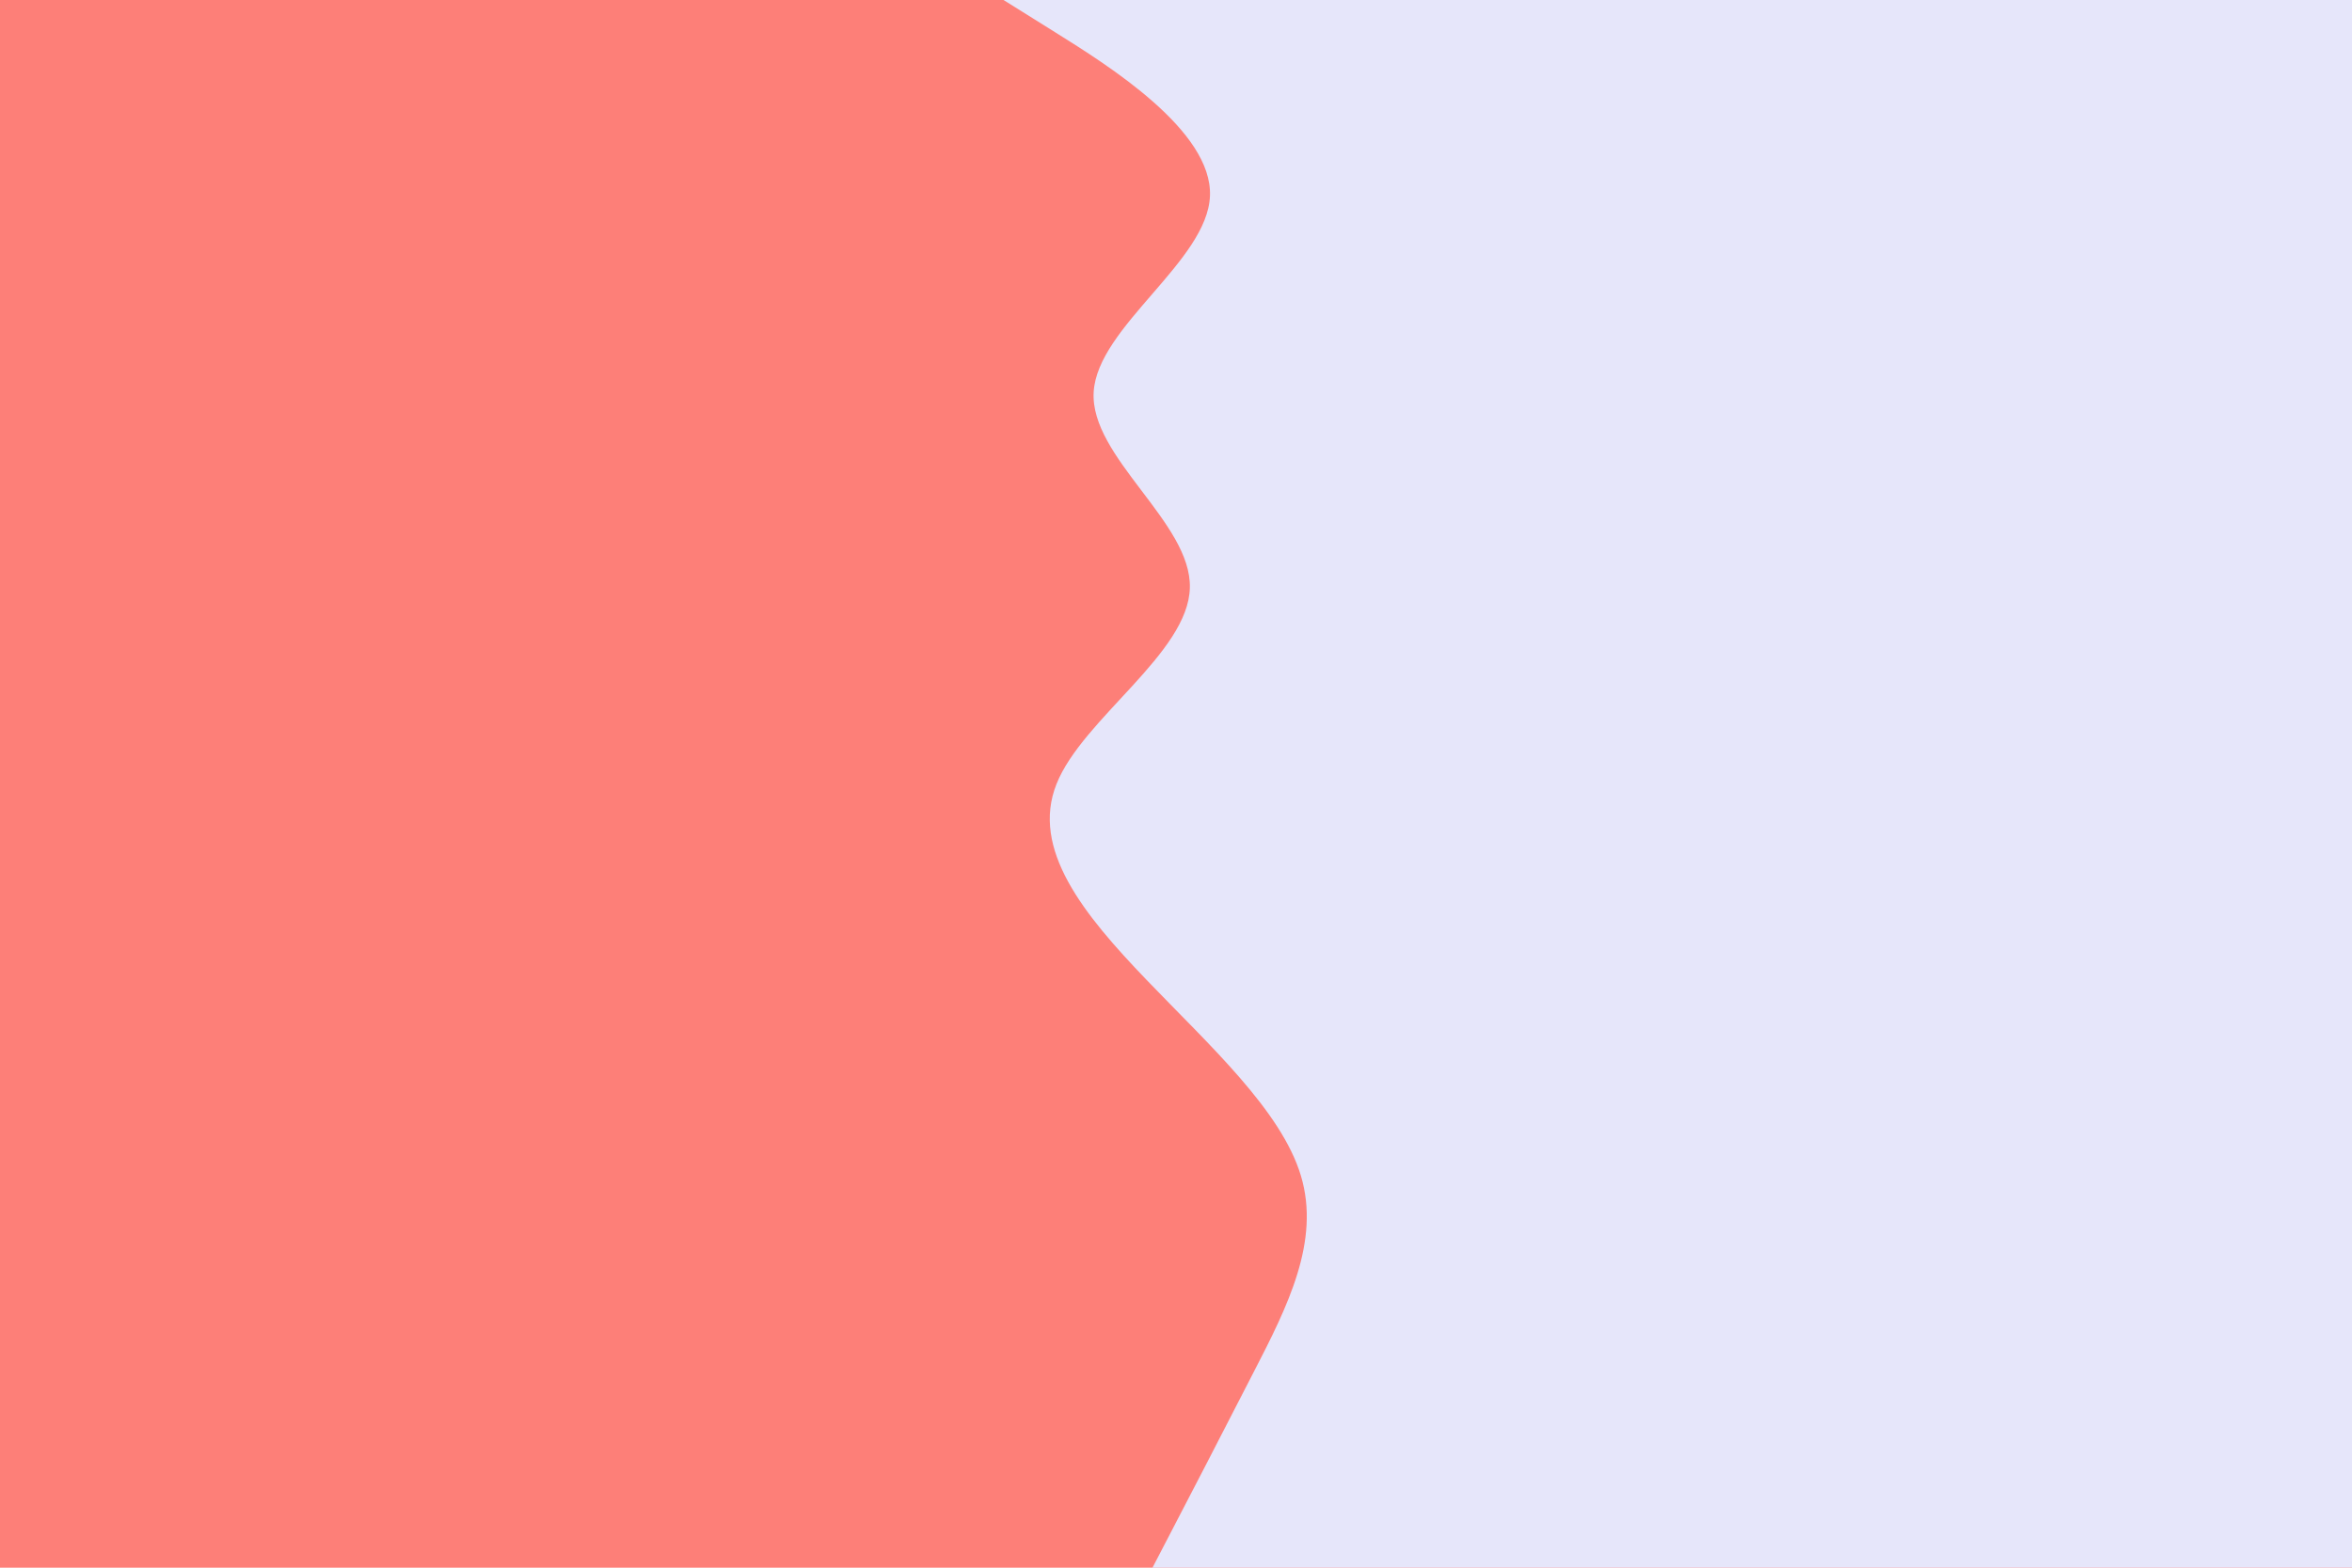
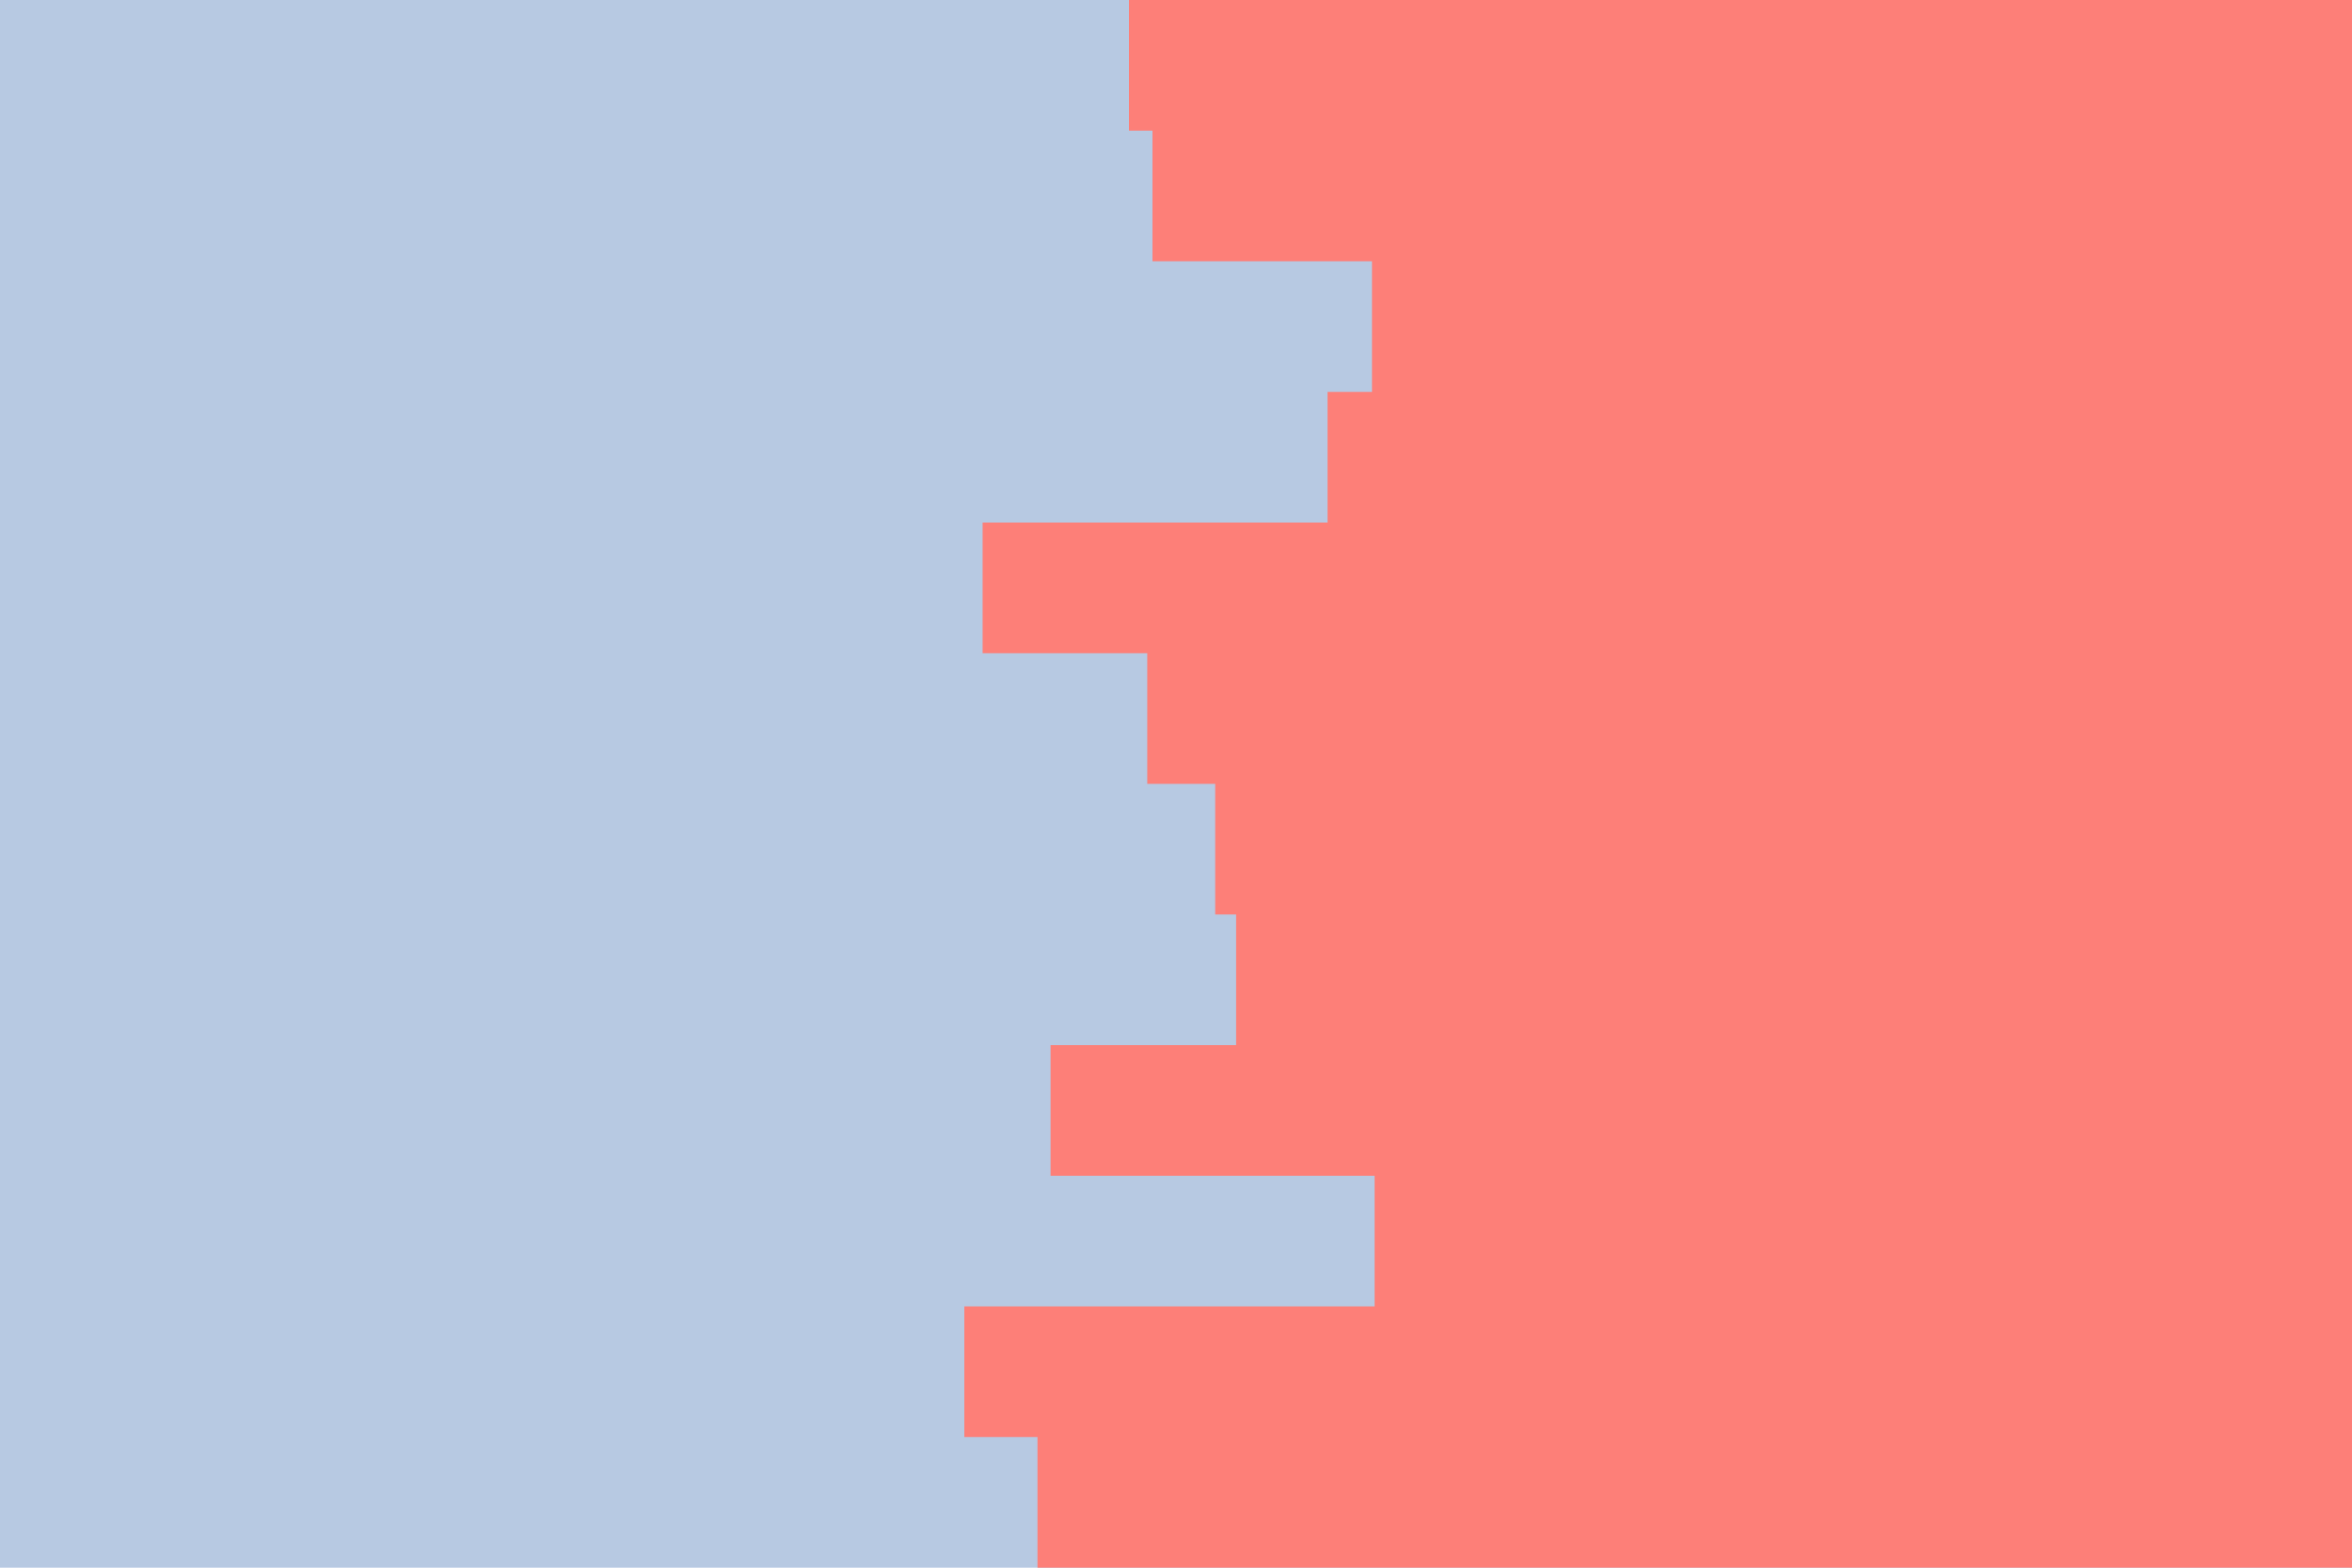
<svg xmlns="http://www.w3.org/2000/svg" id="visual" viewBox="0 0 900 600" width="900" height="600" version="1.1">
-   <rect x="0" y="0" width="900" height="600" fill="#fd7f78" />
-   <path d="M441 600L447.5 587.5C454 575 467 550 479.8 525C492.7 500 505.3 475 497.8 450C490.3 425 462.7 400 438.7 375C414.7 350 394.3 325 404.3 300C414.3 275 454.7 250 455.3 225C456 200 417 175 418.5 150C420 125 462 100 463 75C464 50 424 25 404 12.5L384 0L900 0L900 12.5C900 25 900 50 900 75C900 100 900 125 900 150C900 175 900 200 900 225C900 250 900 275 900 300C900 325 900 350 900 375C900 400 900 425 900 450C900 475 900 500 900 525C900 550 900 575 900 587.5L900 600Z" fill="#E6E6FA" stroke-linecap="round" stroke-linejoin="miter" />
+   <rect x="0" y="0" width="900" height="600" fill="#B7C9E2" />
+   <path d="M376 600L397 600L397 550L369 550L369 500L526 500L526 450L402 450L402 400L473 400L473 350L465 350L465 300L439 300L439 250L376 250L376 200L508 200L508 150L525 150L525 100L441 100L441 50L432 50L432 0L900 0L900 50L900 50L900 100L900 100L900 150L900 150L900 200L900 200L900 250L900 250L900 300L900 300L900 350L900 350L900 400L900 400L900 450L900 450L900 500L900 500L900 550L900 550L900 600L900 600Z" fill="#fd7f78" stroke-linecap="square" stroke-linejoin="miter" />
</svg>
